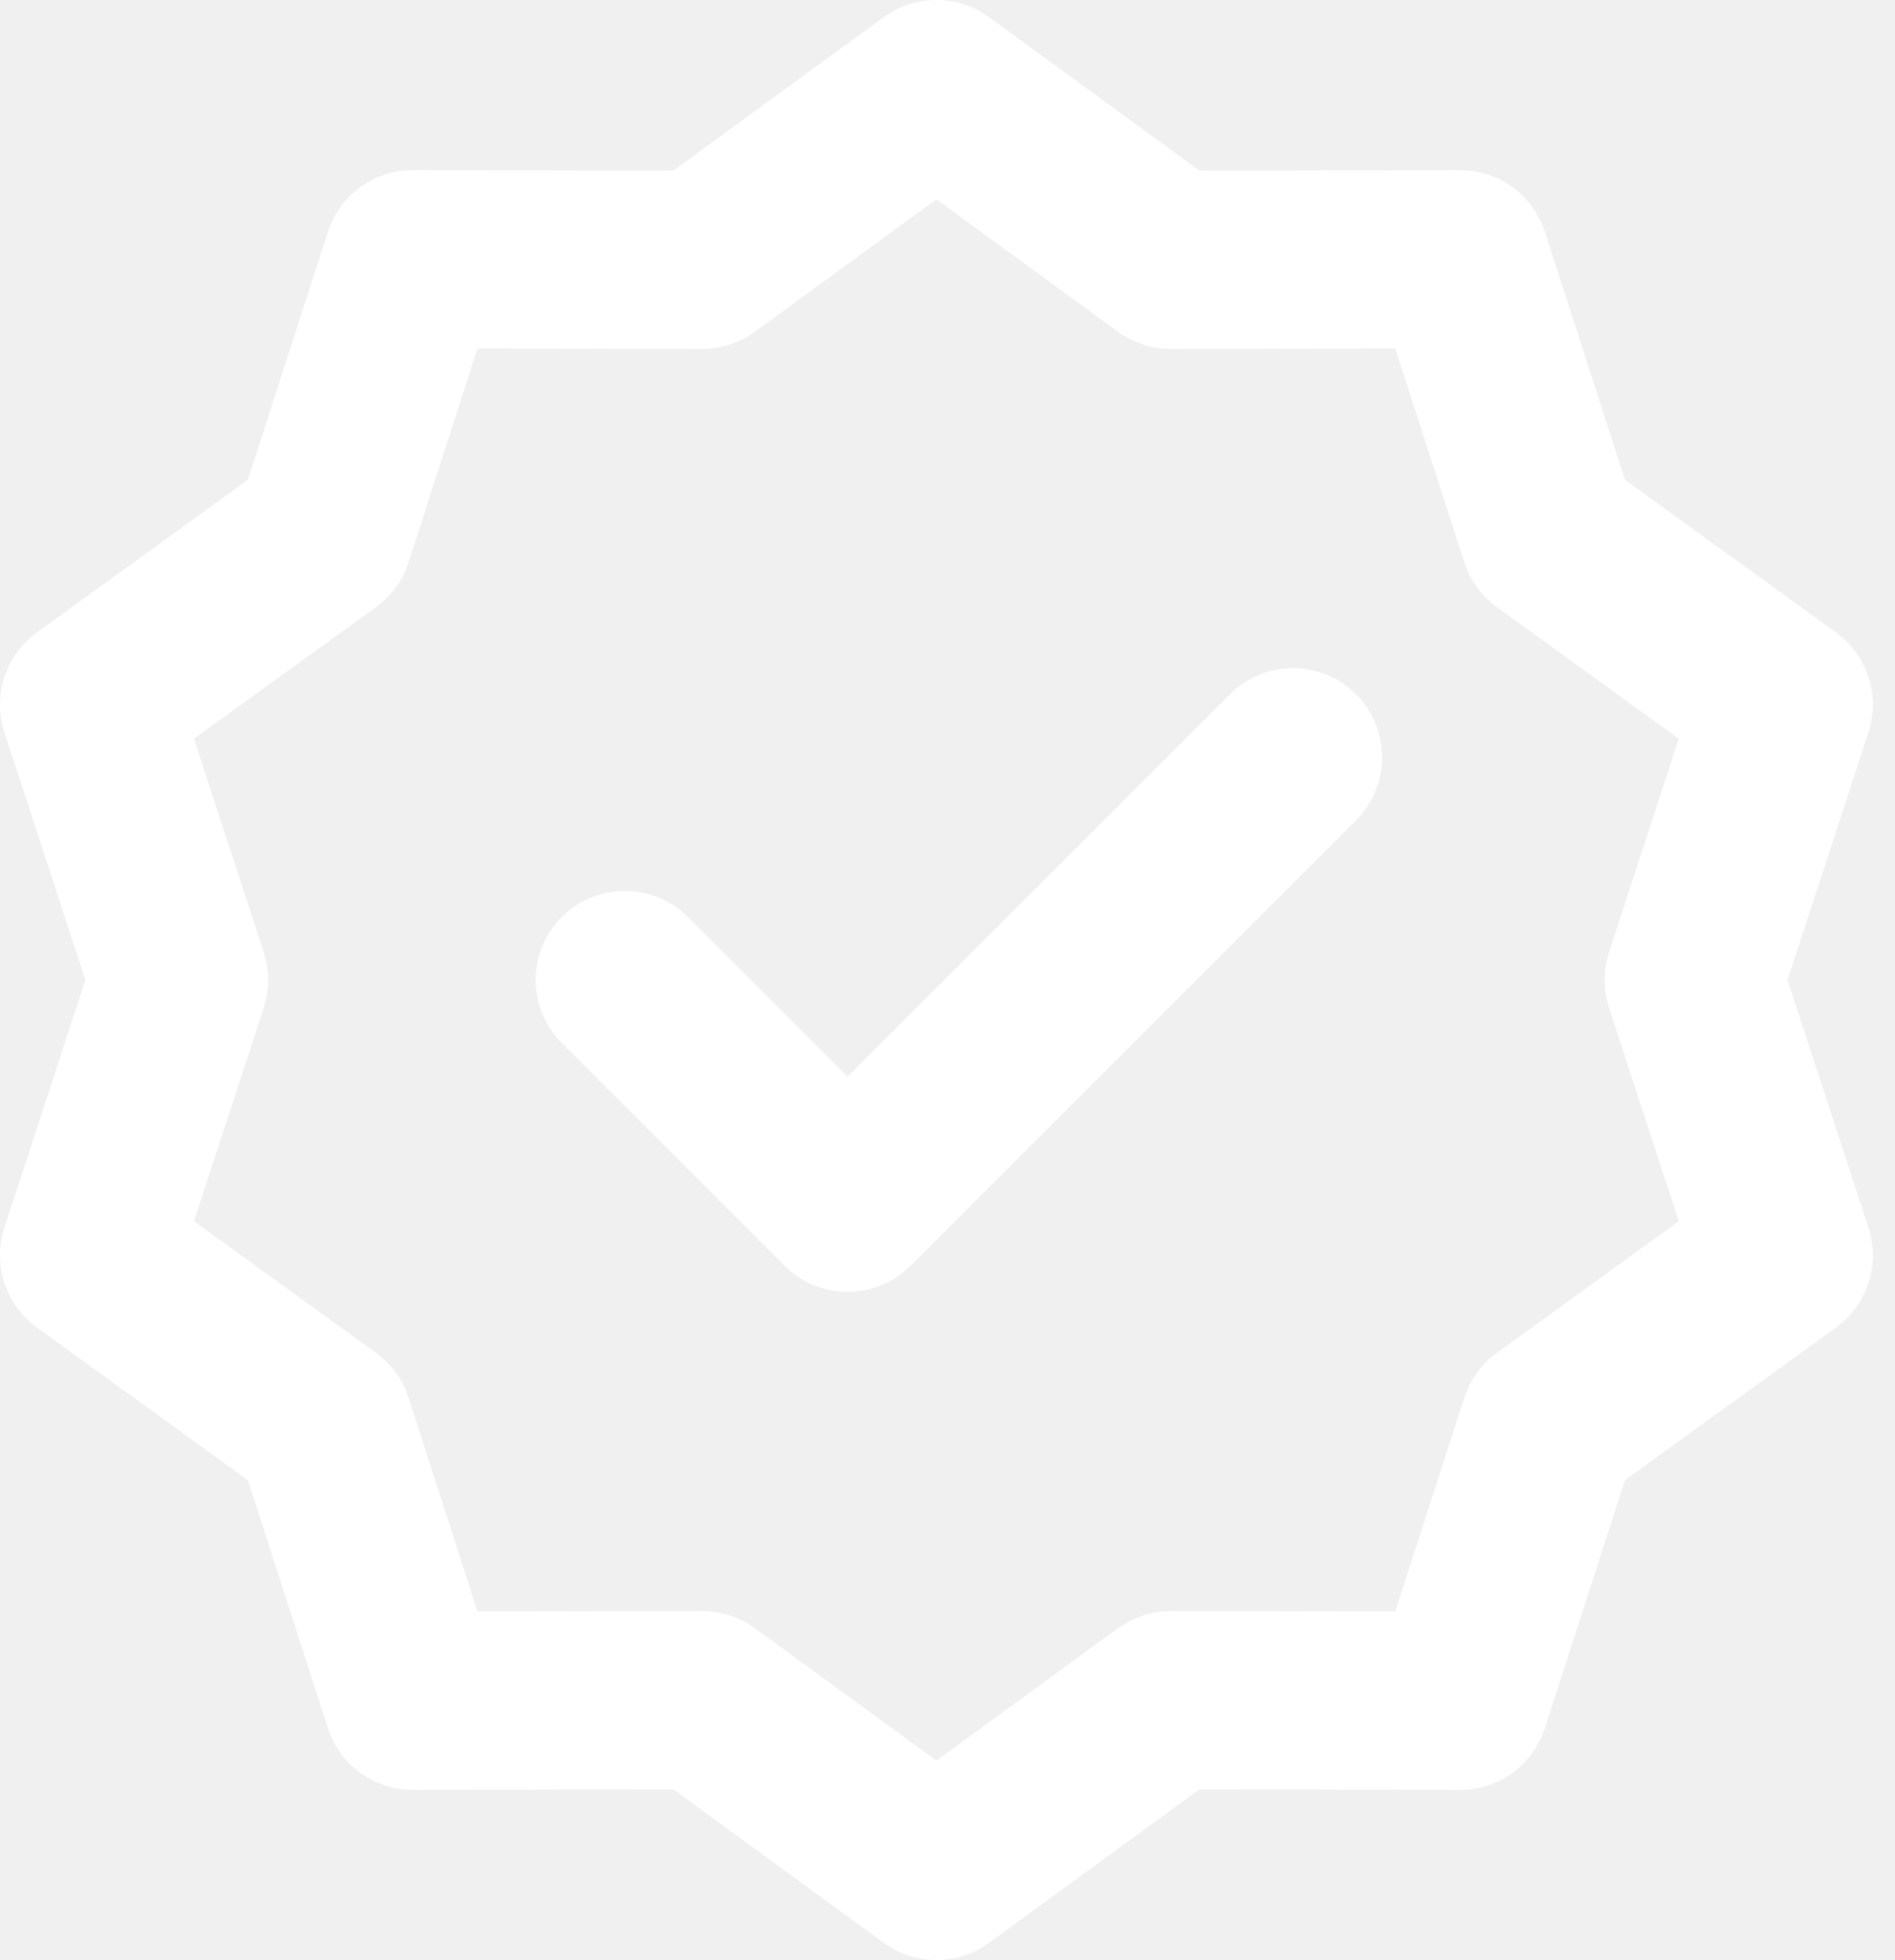
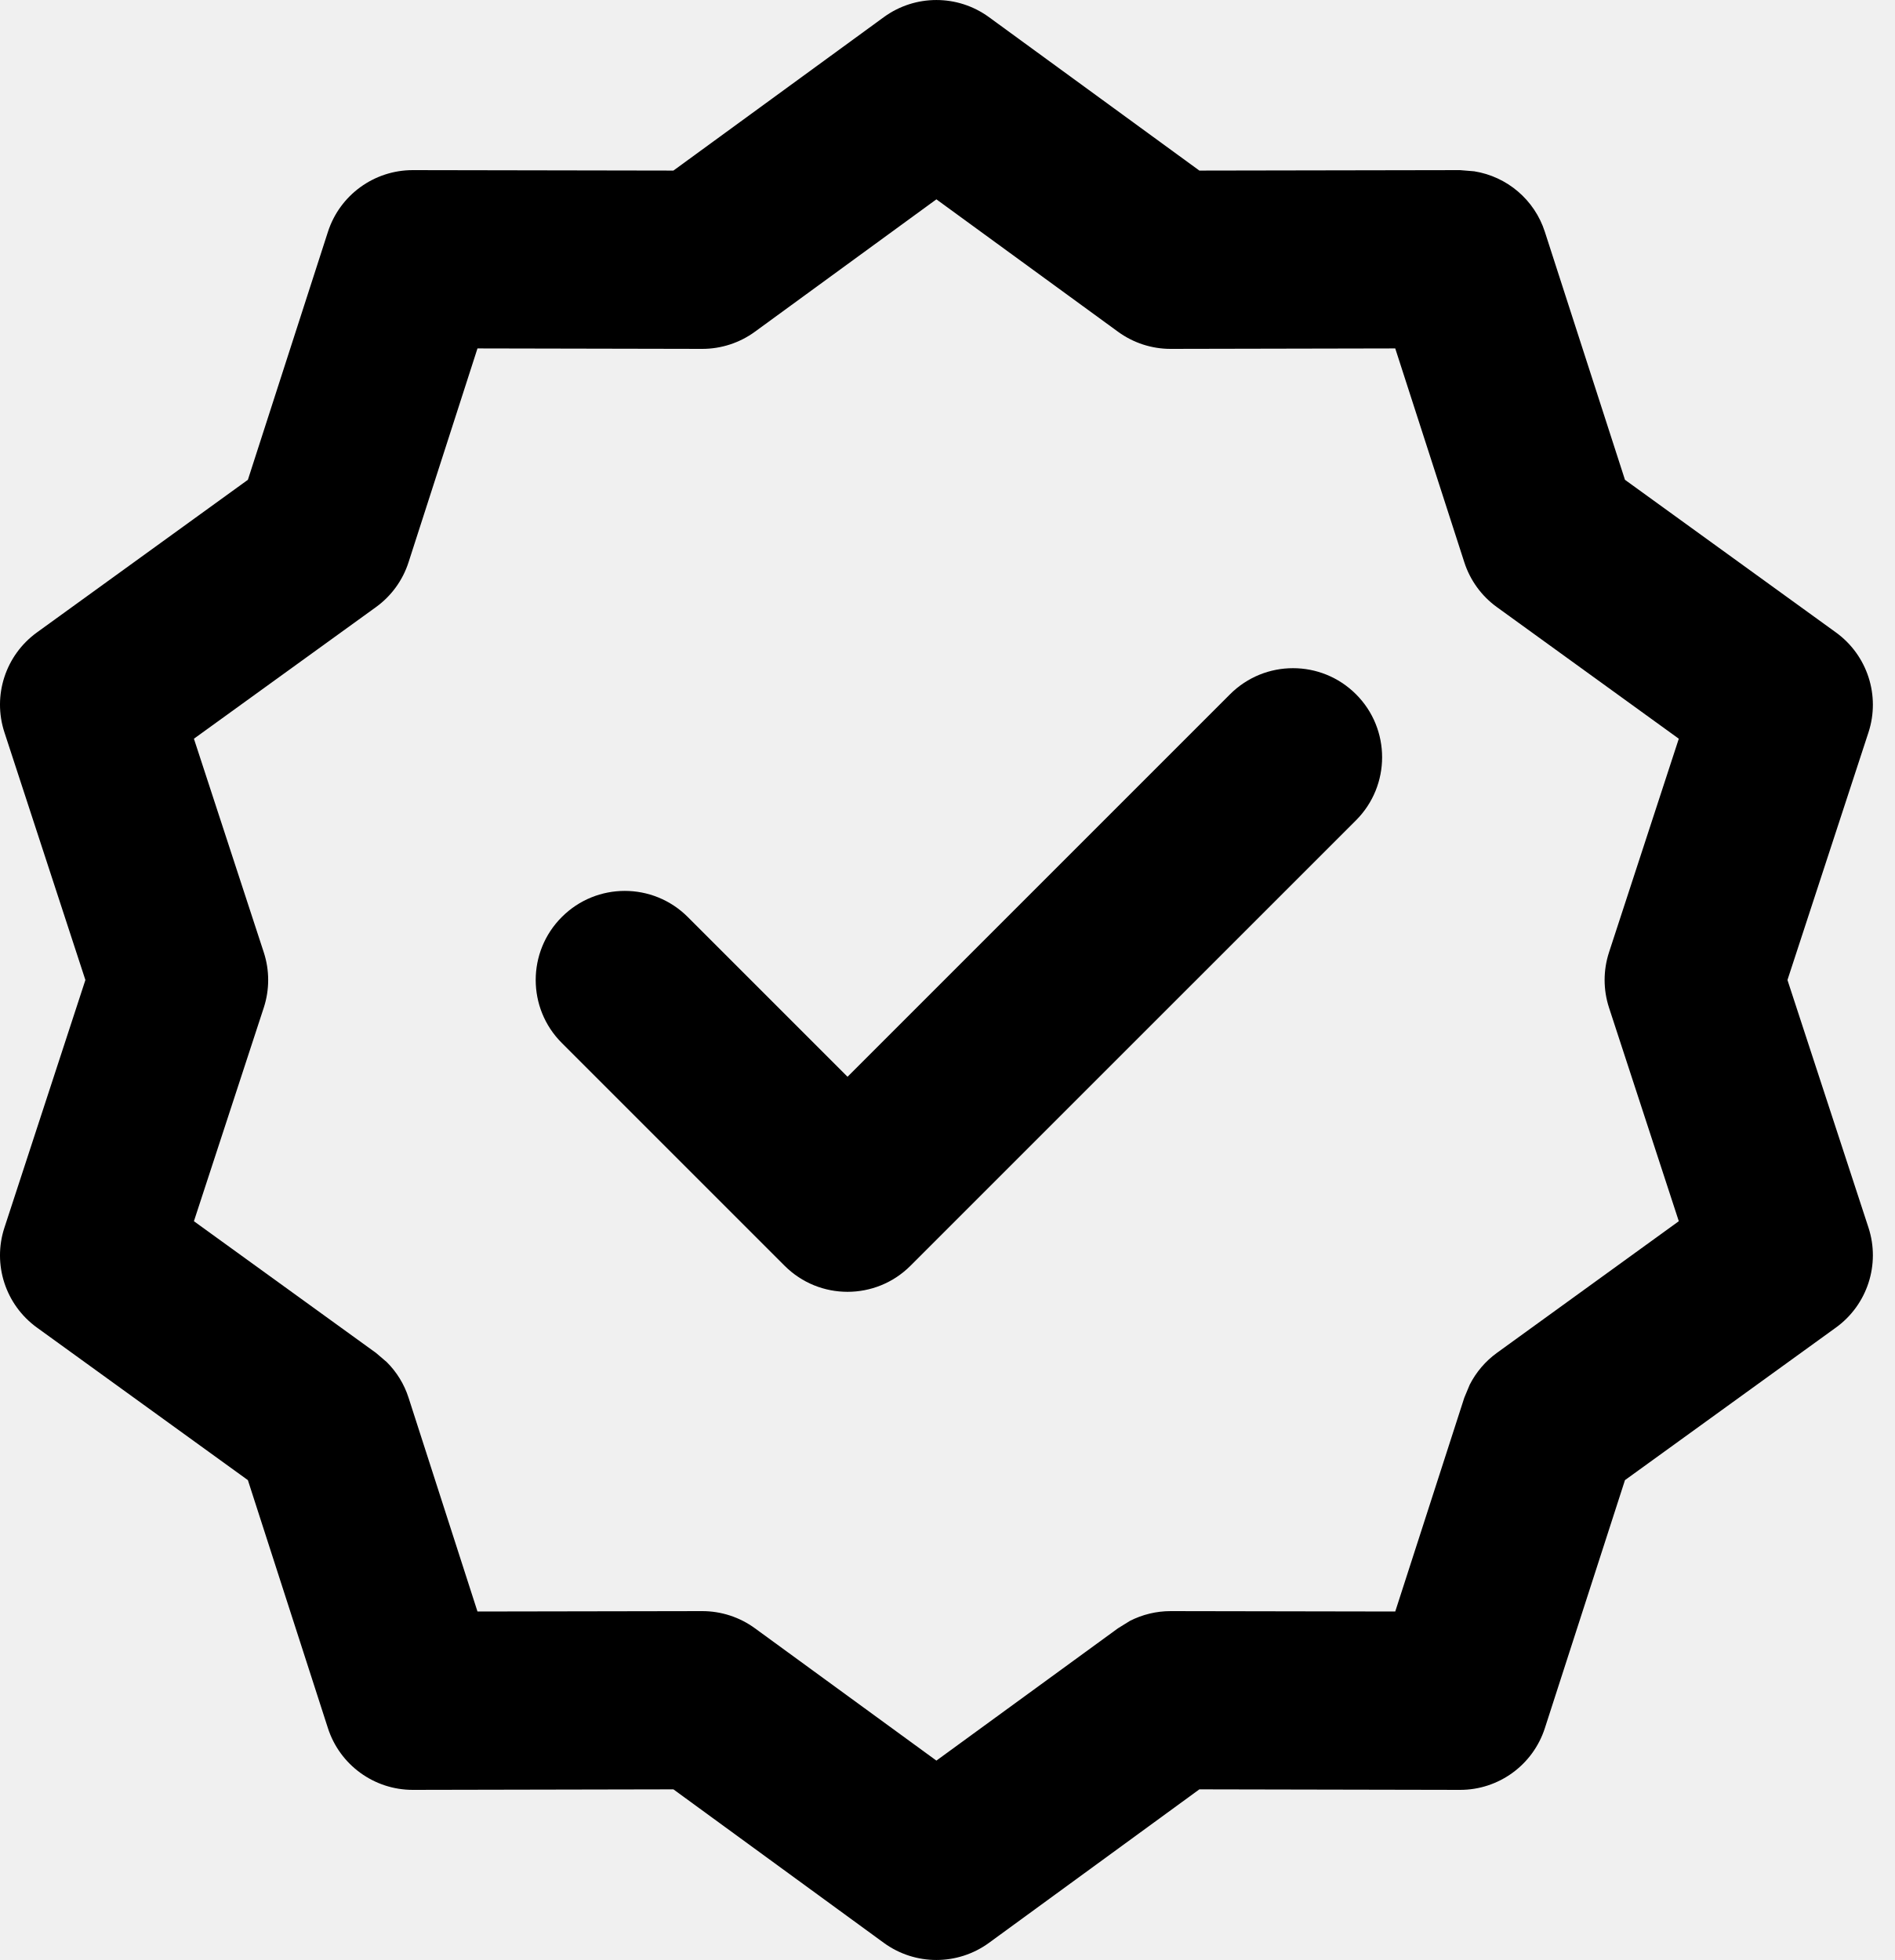
- <svg xmlns="http://www.w3.org/2000/svg" width="29" height="30" viewBox="0 0 29 30" fill="none">
-   <path d="M13.528 0.262C14.007 -0.087 14.657 -0.087 15.136 0.262L18.357 2.611L22.346 2.604L22.564 2.622C23.064 2.702 23.486 3.055 23.645 3.549L24.871 7.344L28.101 9.681C28.581 10.029 28.782 10.647 28.598 11.21L27.358 15L28.598 18.79C28.782 19.353 28.581 19.971 28.101 20.319L24.871 22.655L23.645 26.451C23.463 27.015 22.938 27.397 22.346 27.396L18.357 27.388L15.136 29.738C14.657 30.087 14.007 30.087 13.528 29.738L10.307 27.388L6.32 27.396C5.727 27.397 5.201 27.015 5.019 26.451L3.794 22.655L0.564 20.319C0.084 19.971 -0.117 19.353 0.068 18.79L1.307 15L0.068 11.21C-0.117 10.647 0.084 10.029 0.564 9.681L3.794 7.344L5.019 3.549C5.201 2.985 5.727 2.603 6.32 2.604L10.307 2.611L13.528 0.262ZM11.555 5.077C11.321 5.248 11.038 5.34 10.748 5.34L7.308 5.333L6.253 8.606C6.164 8.882 5.99 9.122 5.755 9.292L2.968 11.307L4.037 14.576C4.127 14.852 4.127 15.148 4.037 15.424L2.968 18.692L5.755 20.708L5.919 20.848C6.072 21 6.187 21.187 6.253 21.393L7.308 24.666L10.748 24.66C11.038 24.66 11.321 24.752 11.555 24.923L14.332 26.948L17.111 24.923L17.295 24.809C17.486 24.712 17.699 24.66 17.916 24.66L21.355 24.666L22.412 21.393L22.495 21.194C22.593 21.002 22.735 20.835 22.91 20.708L25.695 18.692L24.627 15.424C24.537 15.148 24.537 14.852 24.627 14.576L25.695 11.307L22.91 9.292C22.676 9.123 22.501 8.882 22.412 8.606L21.355 5.333L17.916 5.34C17.627 5.34 17.345 5.248 17.111 5.077L14.332 3.051L11.555 5.077Z" fill="white" />
-   <path d="M18.826 10.627C19.359 10.094 20.222 10.094 20.755 10.627C21.287 11.159 21.287 12.022 20.755 12.555L13.936 19.373C13.404 19.906 12.54 19.906 12.008 19.373L8.599 15.964C8.066 15.432 8.066 14.568 8.599 14.036C9.131 13.503 9.994 13.503 10.527 14.036L12.972 16.481L18.826 10.627Z" fill="white" />
+ <svg xmlns="http://www.w3.org/2000/svg" width="29" height="30" viewBox="0 0 29 30">
+   <path d="M13.528 0.262C14.007 -0.087 14.657 -0.087 15.136 0.262L18.357 2.611L22.346 2.604L22.564 2.622C23.064 2.702 23.486 3.055 23.645 3.549L24.871 7.344L28.101 9.681C28.581 10.029 28.782 10.647 28.598 11.21L27.358 15L28.598 18.79C28.782 19.353 28.581 19.971 28.101 20.319L24.871 22.655L23.645 26.451C23.463 27.015 22.938 27.397 22.346 27.396L18.357 27.388L15.136 29.738C14.657 30.087 14.007 30.087 13.528 29.738L10.307 27.388L6.32 27.396C5.727 27.397 5.201 27.015 5.019 26.451L3.794 22.655L0.564 20.319C0.084 19.971 -0.117 19.353 0.068 18.79L1.307 15L0.068 11.21C-0.117 10.647 0.084 10.029 0.564 9.681L3.794 7.344L5.019 3.549C5.201 2.985 5.727 2.603 6.32 2.604L10.307 2.611L13.528 0.262ZM11.555 5.077C11.321 5.248 11.038 5.34 10.748 5.34L7.308 5.333L6.253 8.606C6.164 8.882 5.99 9.122 5.755 9.292L2.968 11.307L4.037 14.576C4.127 14.852 4.127 15.148 4.037 15.424L2.968 18.692L5.755 20.708L5.919 20.848C6.072 21 6.187 21.187 6.253 21.393L7.308 24.666L10.748 24.66C11.038 24.66 11.321 24.752 11.555 24.923L14.332 26.948L17.111 24.923L17.295 24.809C17.486 24.712 17.699 24.66 17.916 24.66L21.355 24.666L22.412 21.393L22.495 21.194C22.593 21.002 22.735 20.835 22.91 20.708L25.695 18.692L24.627 15.424C24.537 15.148 24.537 14.852 24.627 14.576L25.695 11.307L22.91 9.292C22.676 9.123 22.501 8.882 22.412 8.606L21.355 5.333L17.916 5.34C17.627 5.34 17.345 5.248 17.111 5.077L14.332 3.051L11.555 5.077Z" />
+   <path d="M18.826 10.627C19.359 10.094 20.222 10.094 20.755 10.627C21.287 11.159 21.287 12.022 20.755 12.555L13.936 19.373C13.404 19.906 12.54 19.906 12.008 19.373L8.599 15.964C8.066 15.432 8.066 14.568 8.599 14.036C9.131 13.503 9.994 13.503 10.527 14.036L12.972 16.481L18.826 10.627Z" />
</svg>
